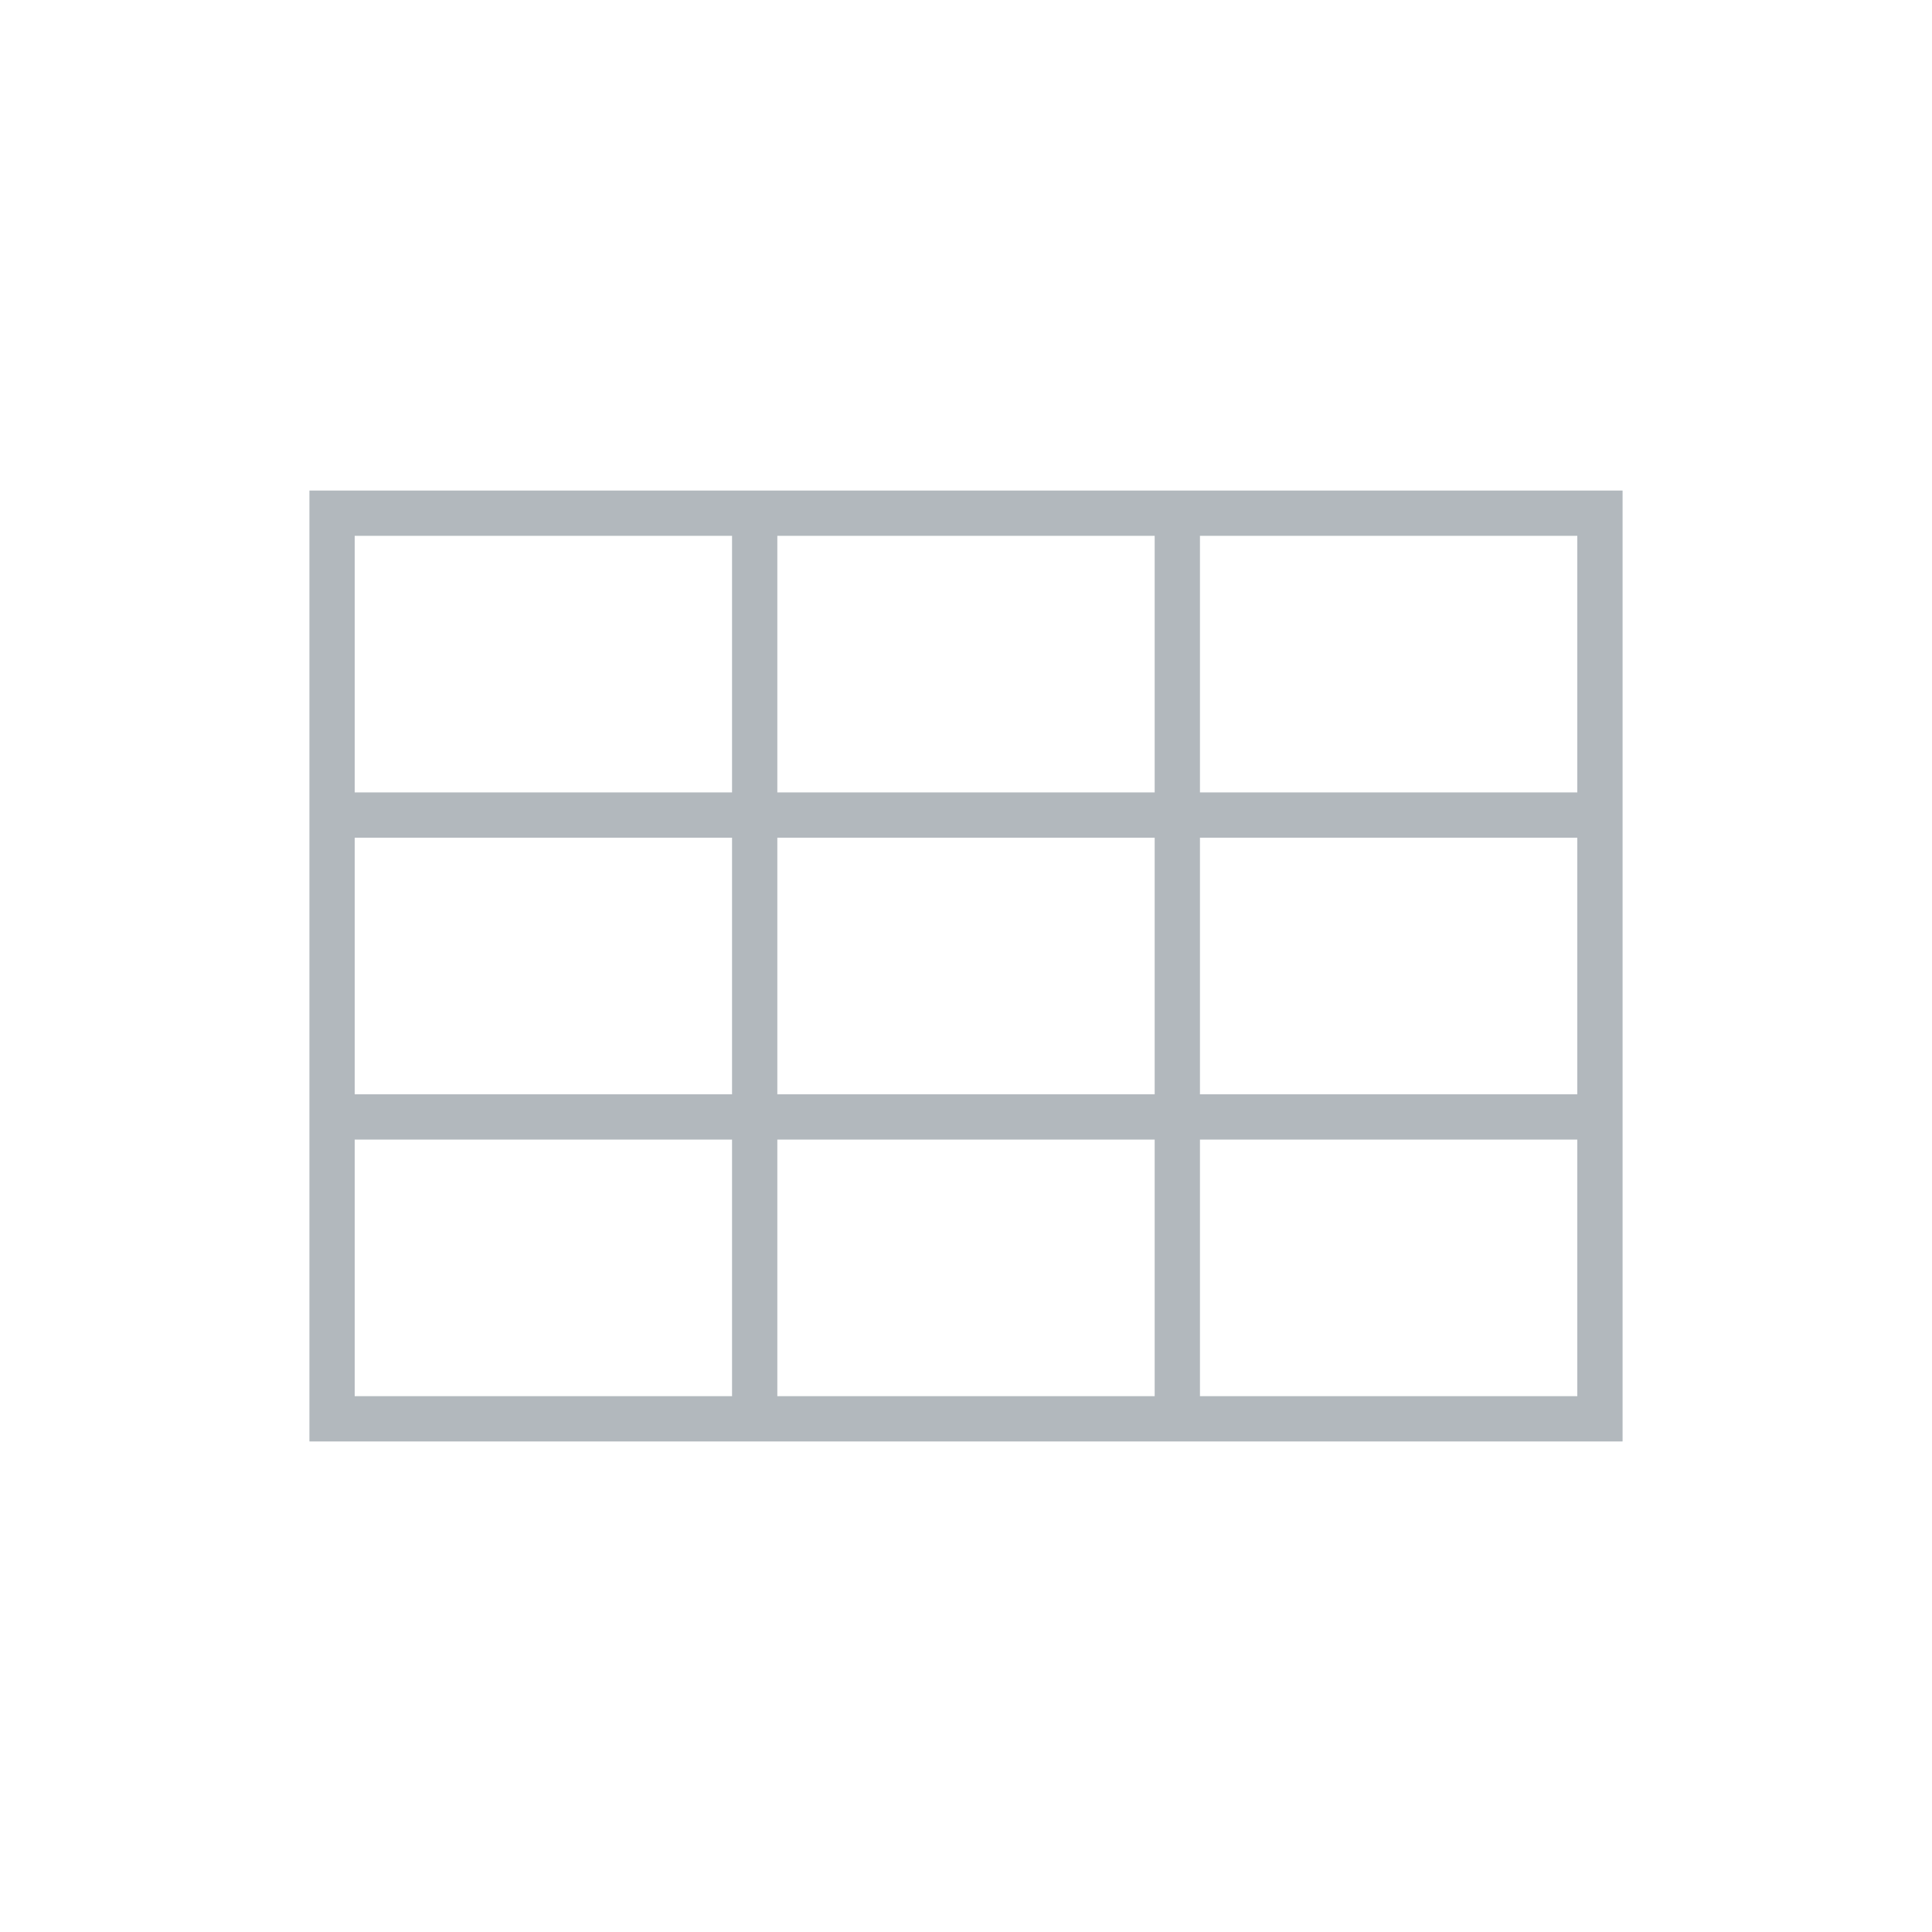
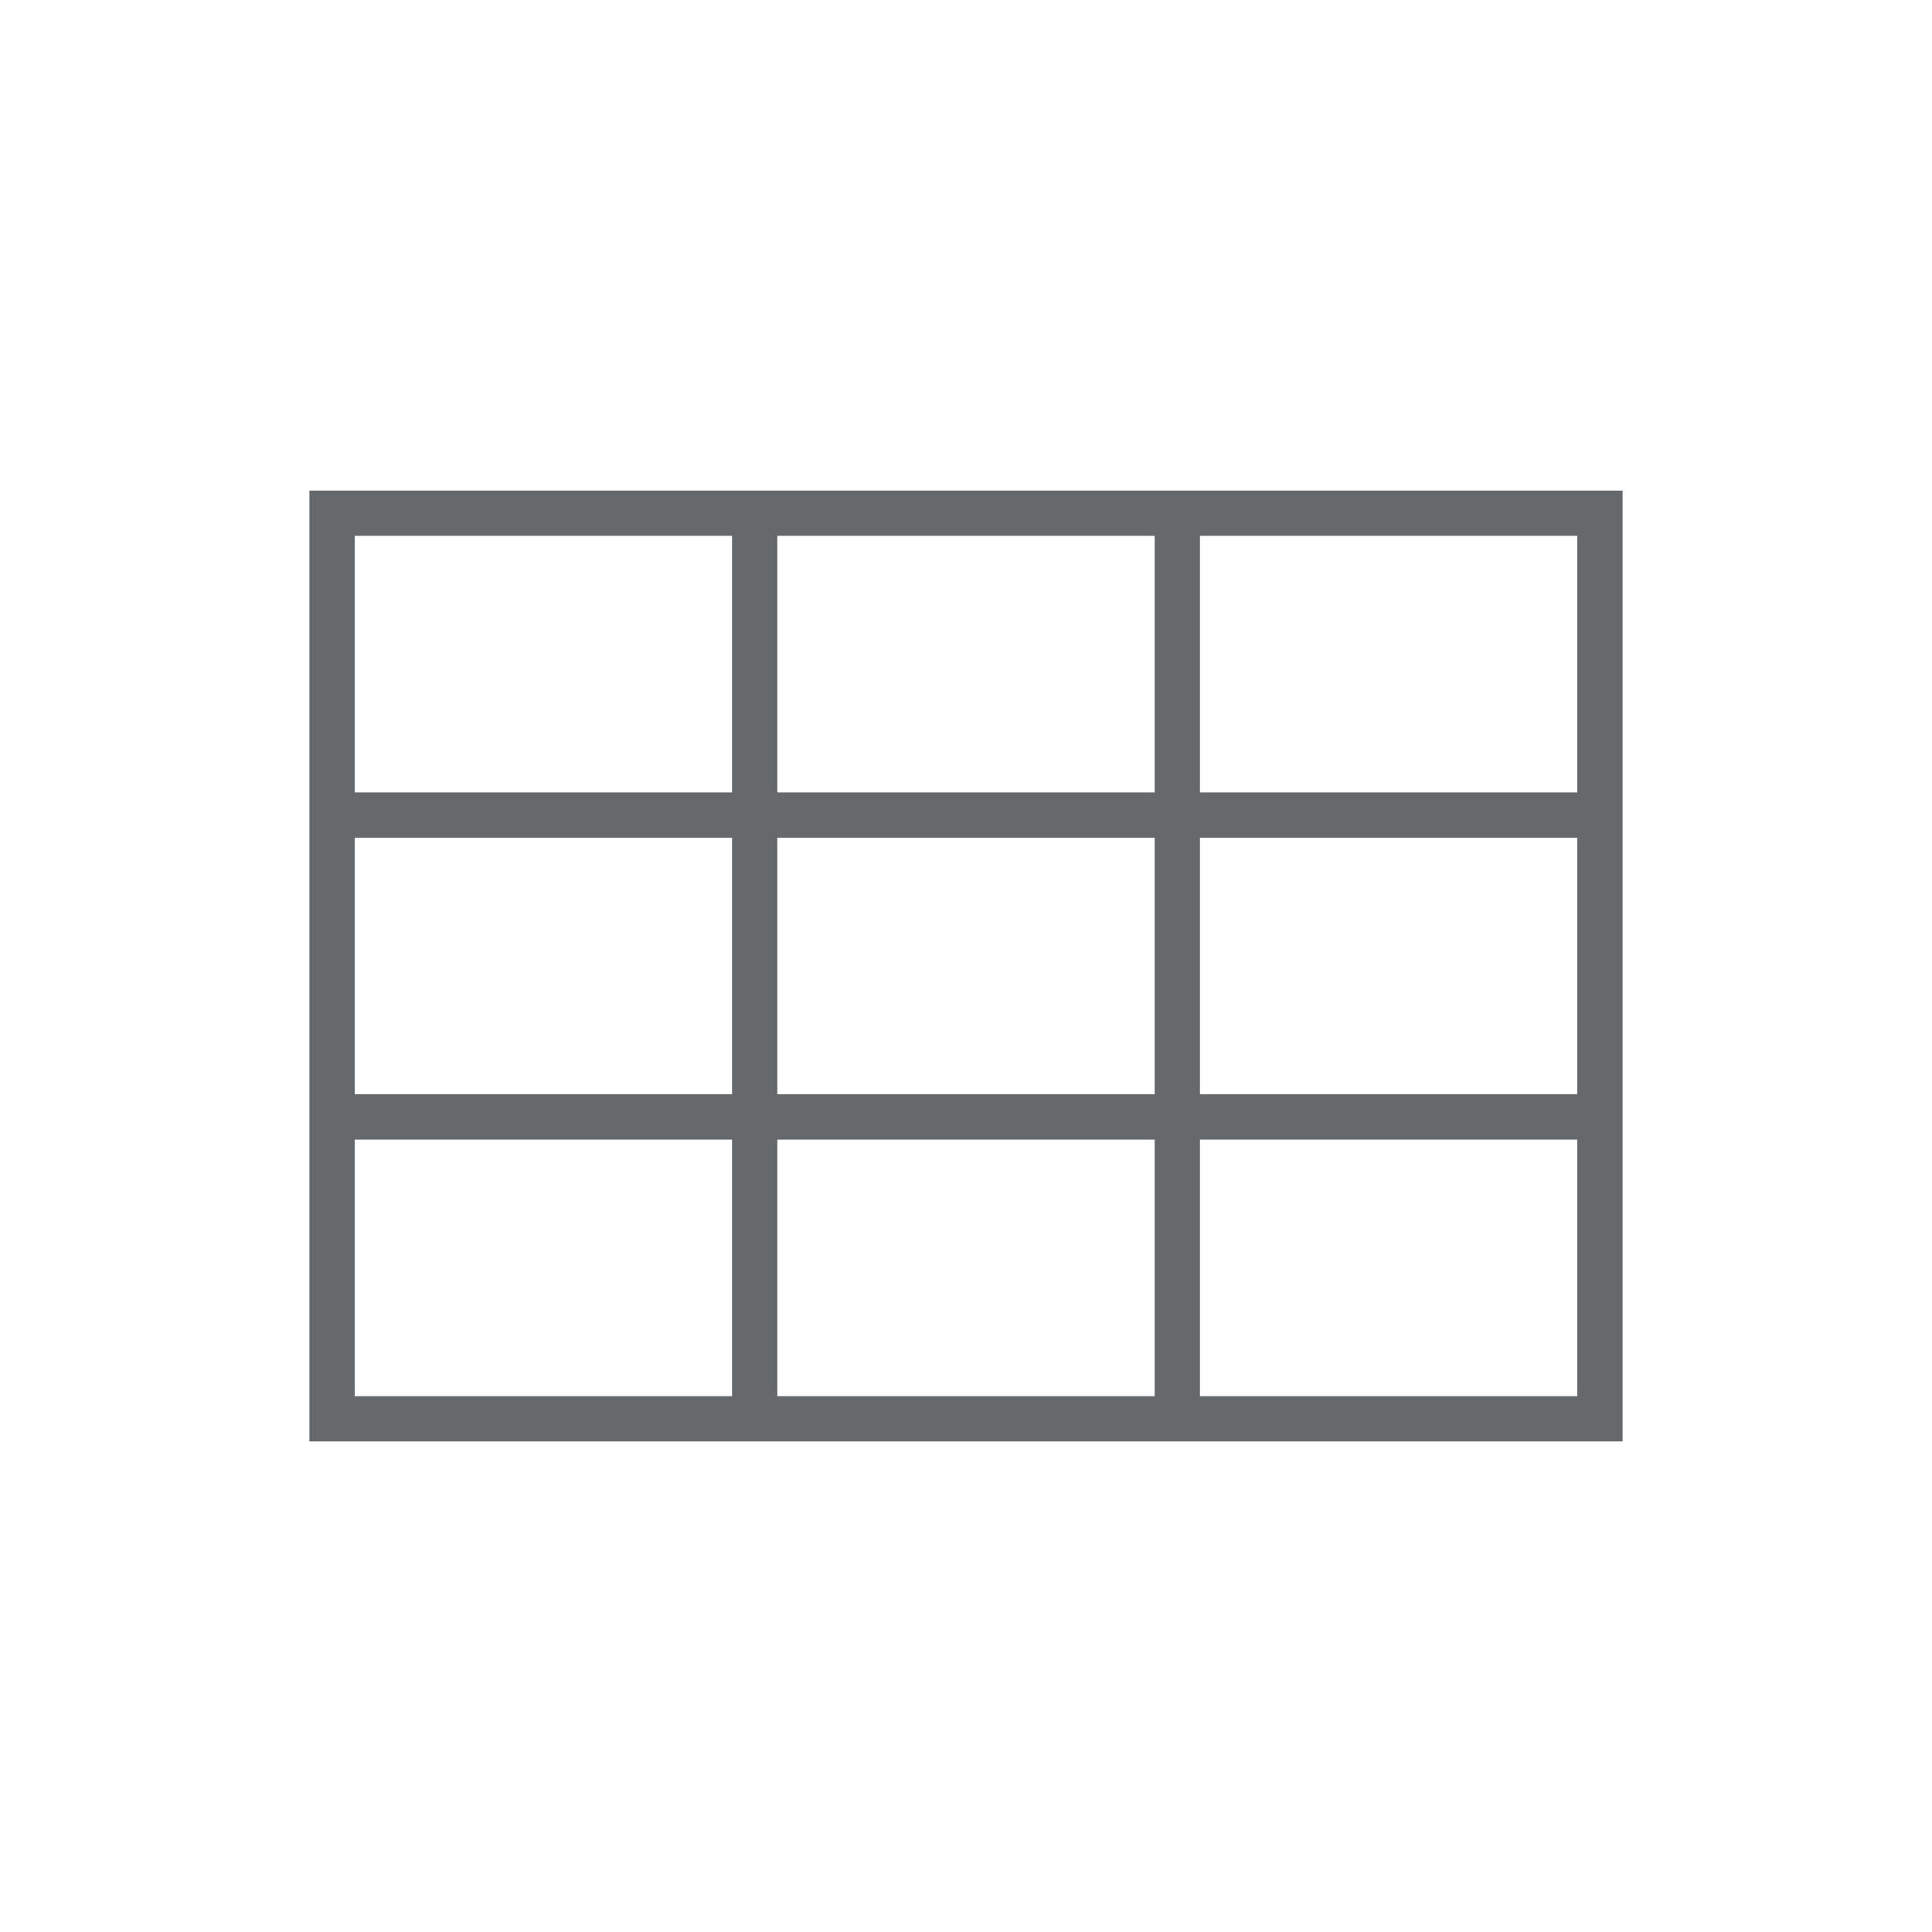
- <svg xmlns="http://www.w3.org/2000/svg" viewBox="0 0 32 32">
-   <rect x="5.5" y="8.5" width="21" height="15" style="fill:none;stroke:#b2b8bd;stroke-miterlimit:10;stroke-width:0.75px" />
-   <line x1="5.5" y1="13.5" x2="26.5" y2="13.5" style="fill:none;stroke:#b2b8bd;stroke-miterlimit:10;stroke-width:0.75px" />
-   <line x1="5.5" y1="18.5" x2="26.5" y2="18.5" style="fill:none;stroke:#b2b8bd;stroke-miterlimit:10;stroke-width:0.75px" />
-   <line x1="12.5" y1="23.5" x2="12.5" y2="8.5" style="fill:none;stroke:#b2b8bd;stroke-miterlimit:10;stroke-width:0.75px" />
-   <line x1="19.5" y1="23.5" x2="19.5" y2="8.5" style="fill:none;stroke:#b2b8bd;stroke-miterlimit:10;stroke-width:0.75px" />
+ <svg xmlns="http://www.w3.org/2000/svg" version="1.1" id="Layer_1" x="0px" y="0px" viewBox="0 0 32 32" style="enable-background:new 0 0 32 32;" xml:space="preserve">
+   <style type="text/css">
+ 	.st0{fill:none;stroke:#66696C;stroke-width:0.75;stroke-miterlimit:10;}
+ </style>
+   <rect x="5.5" y="8.5" class="st0" width="21" height="15" />
+   <line class="st0" x1="5.5" y1="13.5" x2="26.5" y2="13.5" />
+   <line class="st0" x1="5.5" y1="18.5" x2="26.5" y2="18.5" />
+   <line class="st0" x1="12.5" y1="23.5" x2="12.5" y2="8.5" />
+   <line class="st0" x1="19.5" y1="23.5" x2="19.5" y2="8.5" />
</svg>
